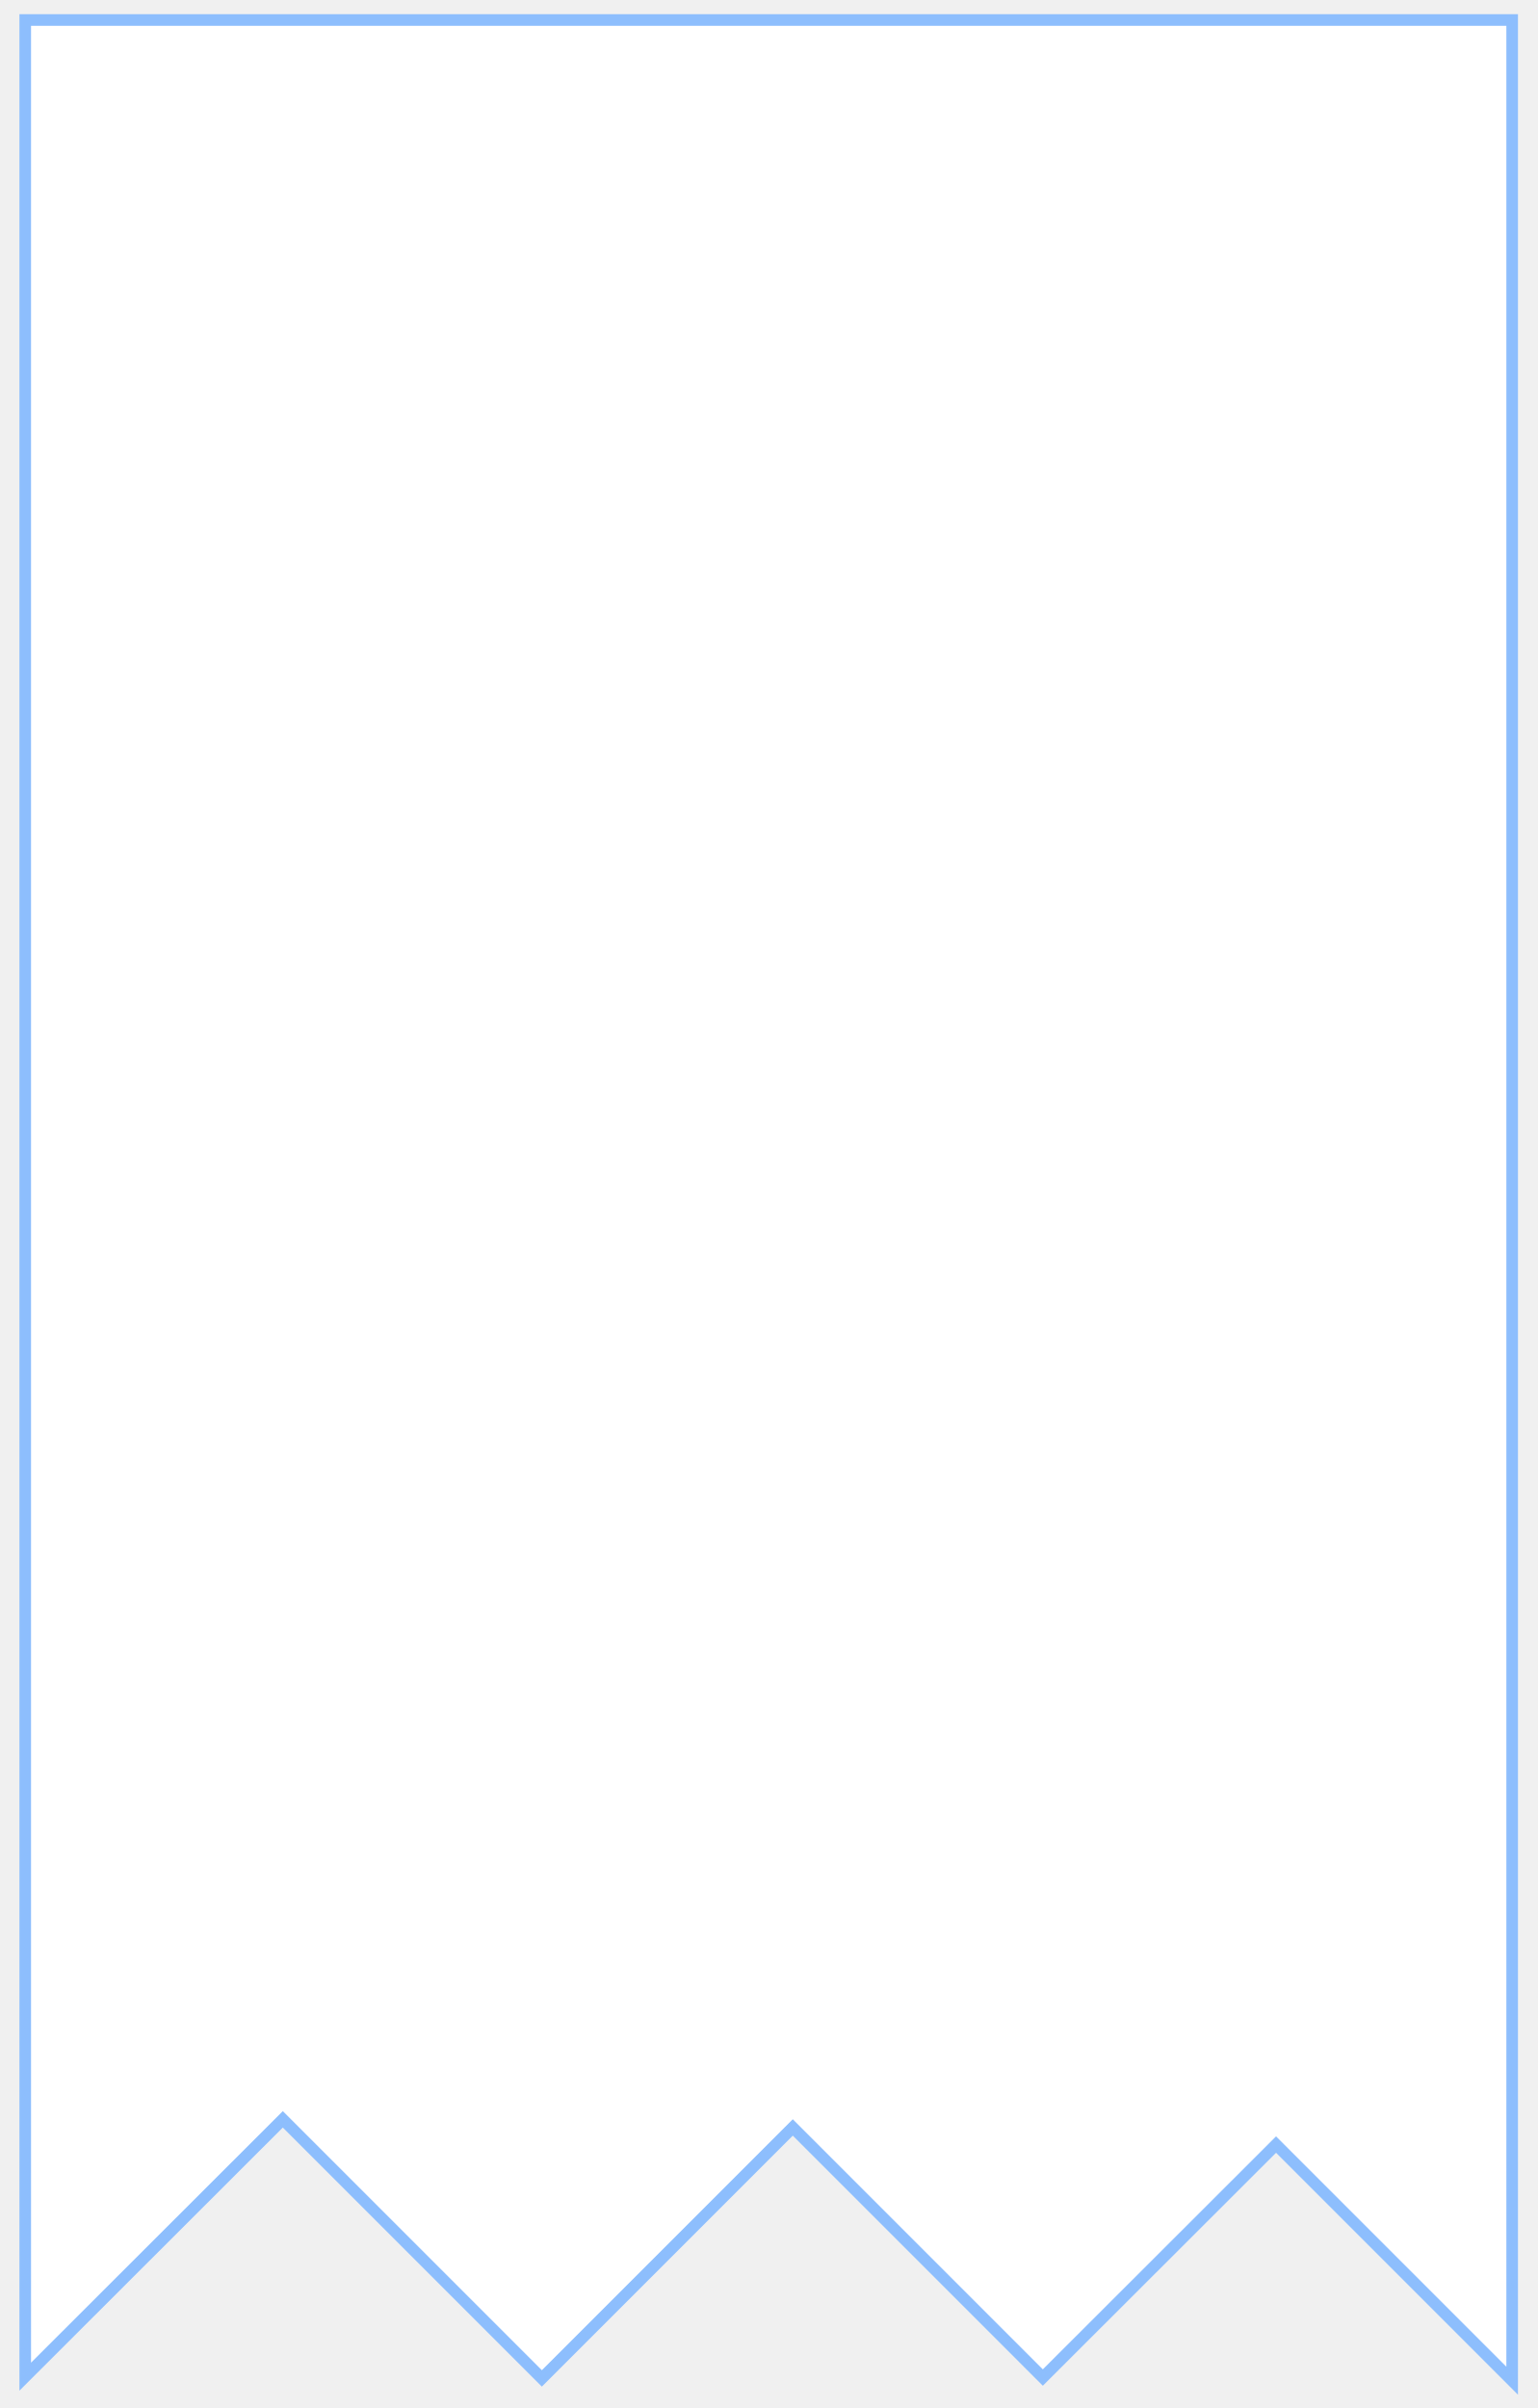
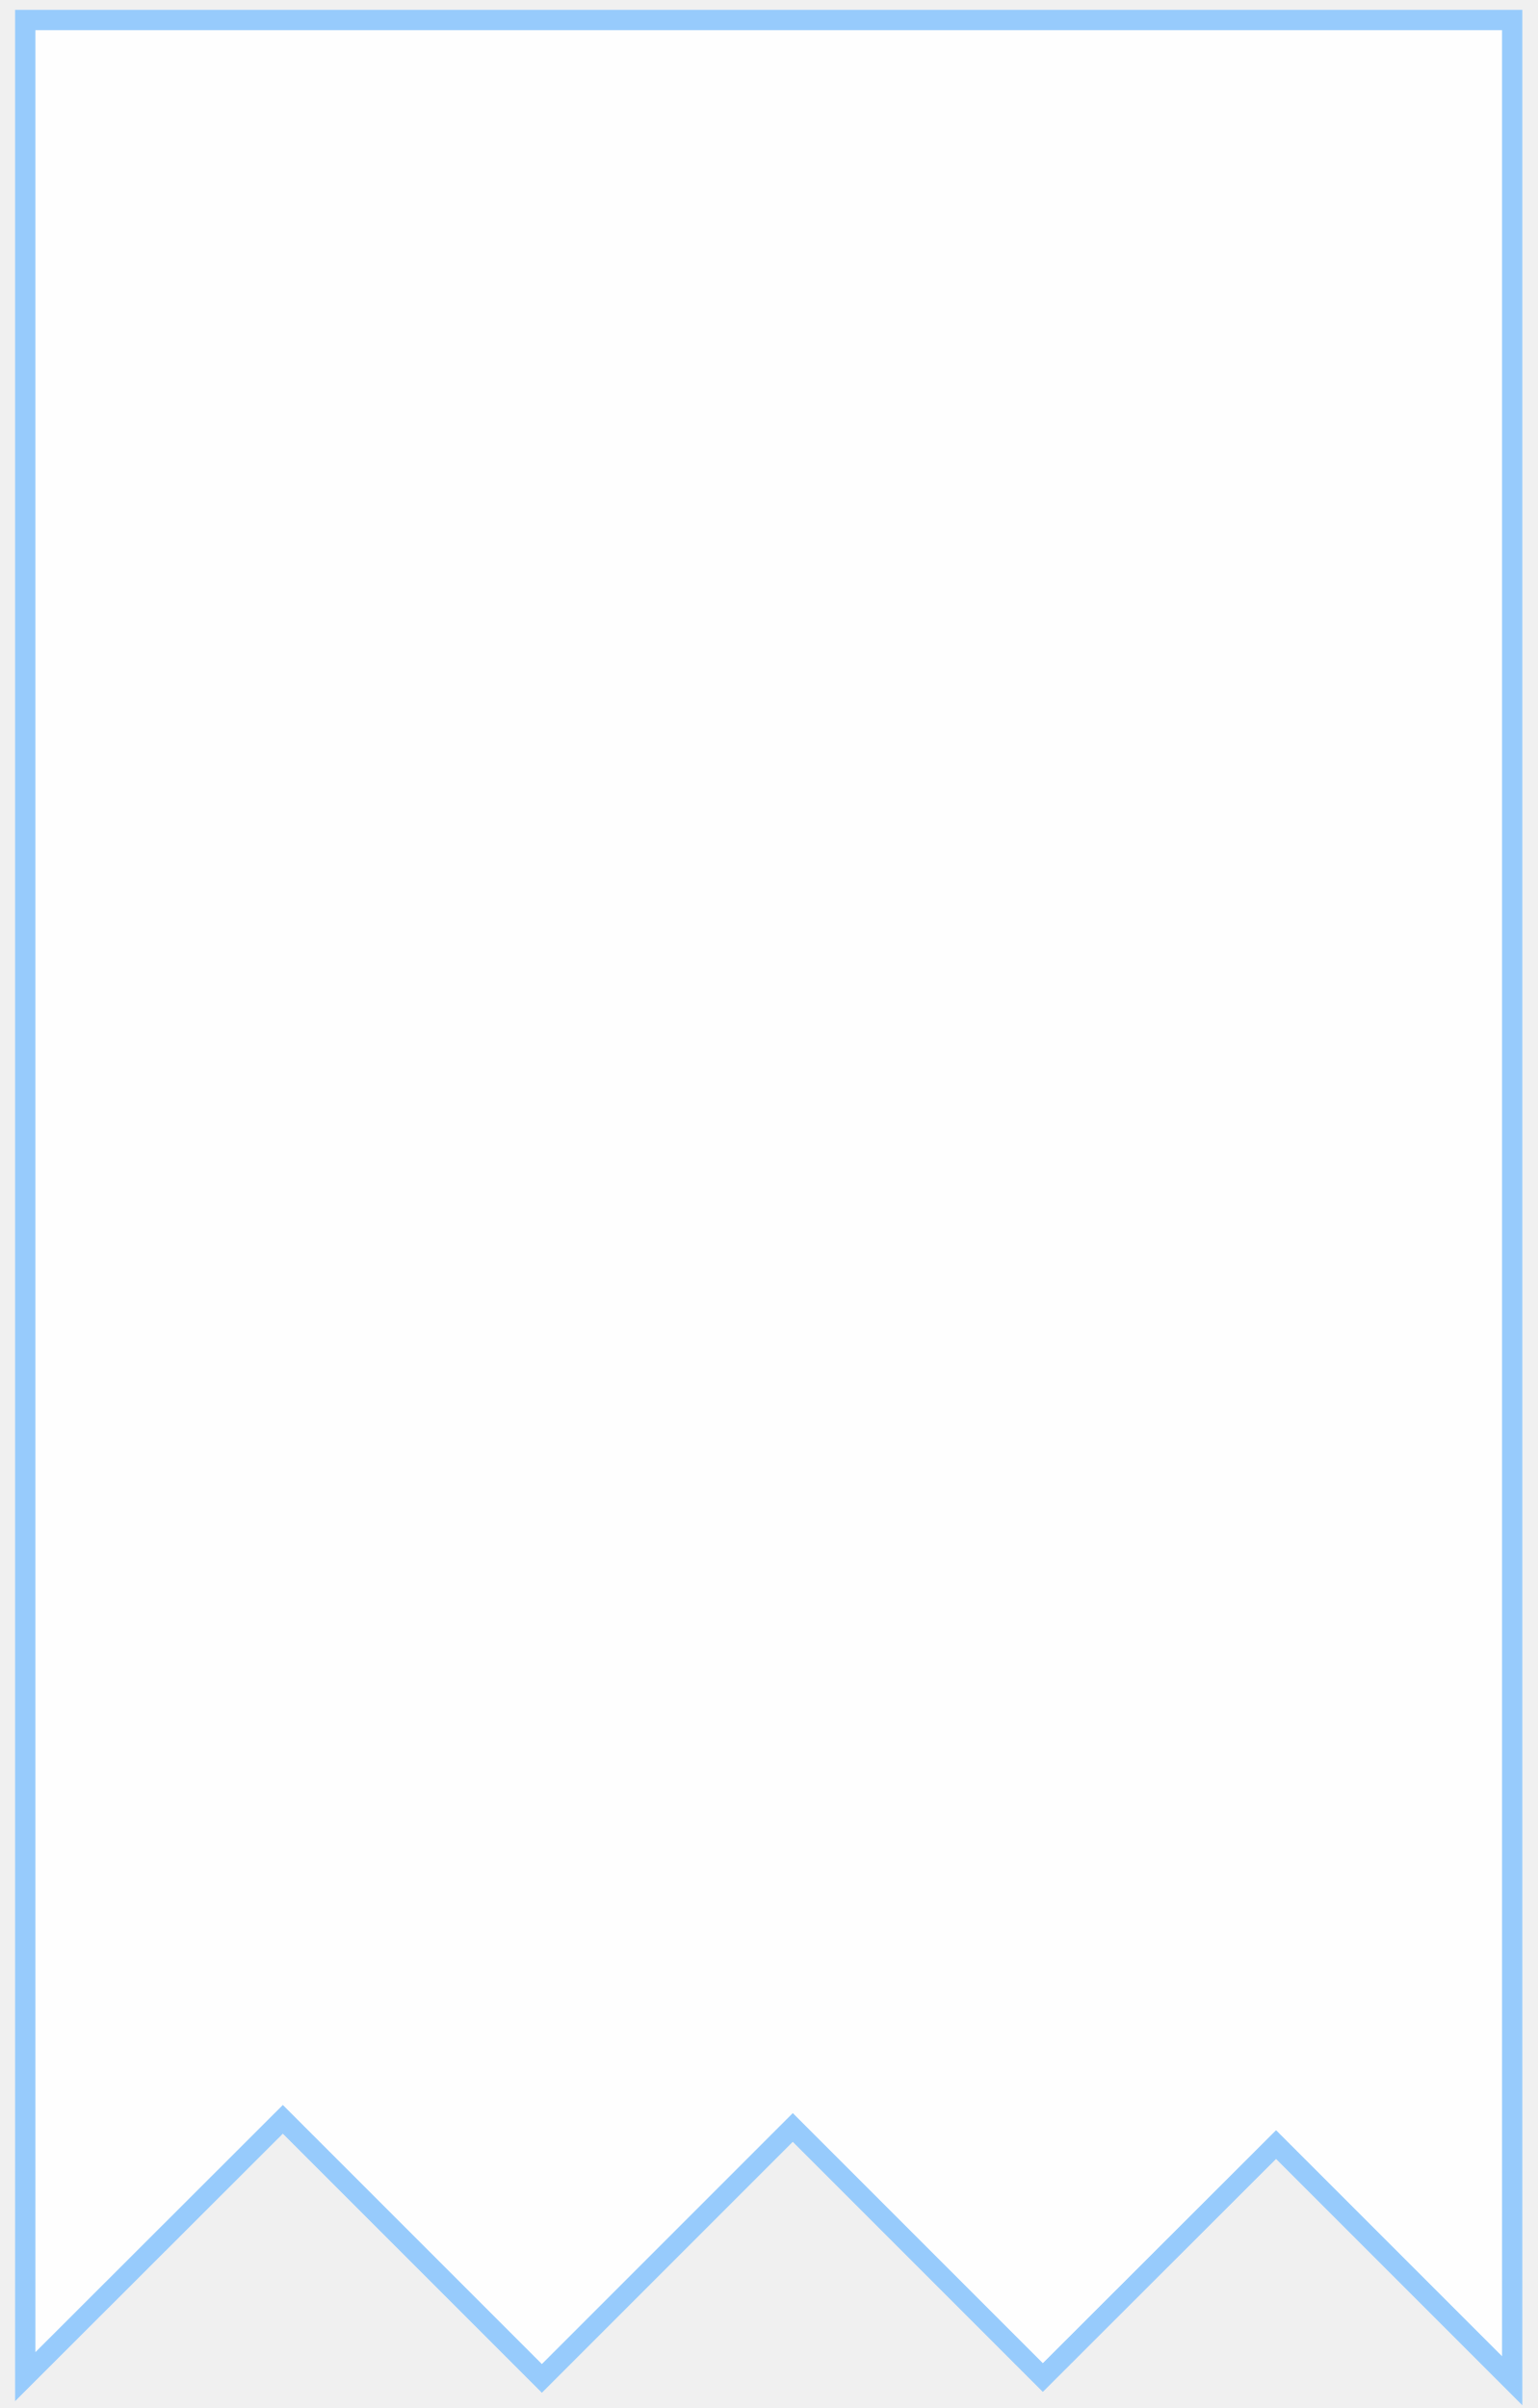
<svg xmlns="http://www.w3.org/2000/svg" version="1.1" id="Layer_1" x="0px" y="0px" viewBox="0 0 530 830" style="enable-background:new 0 0 530 830;" xml:space="preserve">
  <style type="text/css">
- 	.st0{fill:#FFFFFF;stroke:#8DBEFD;stroke-width:4;stroke-miterlimit:10;}
+ 	.st0{opacity:0.9;fill:#FFFFFF;stroke:#8DC7FD;stroke-width:7;stroke-miterlimit:10;}
</style>
  <polygon class="st0" points="8.7,6.9 8.7,819.2 97.5,730.5 186.8,819.8 273.3,733.3 359.5,819.5 439.9,739.2 521.3,820.6 521.3,6.9   " />
</svg>
